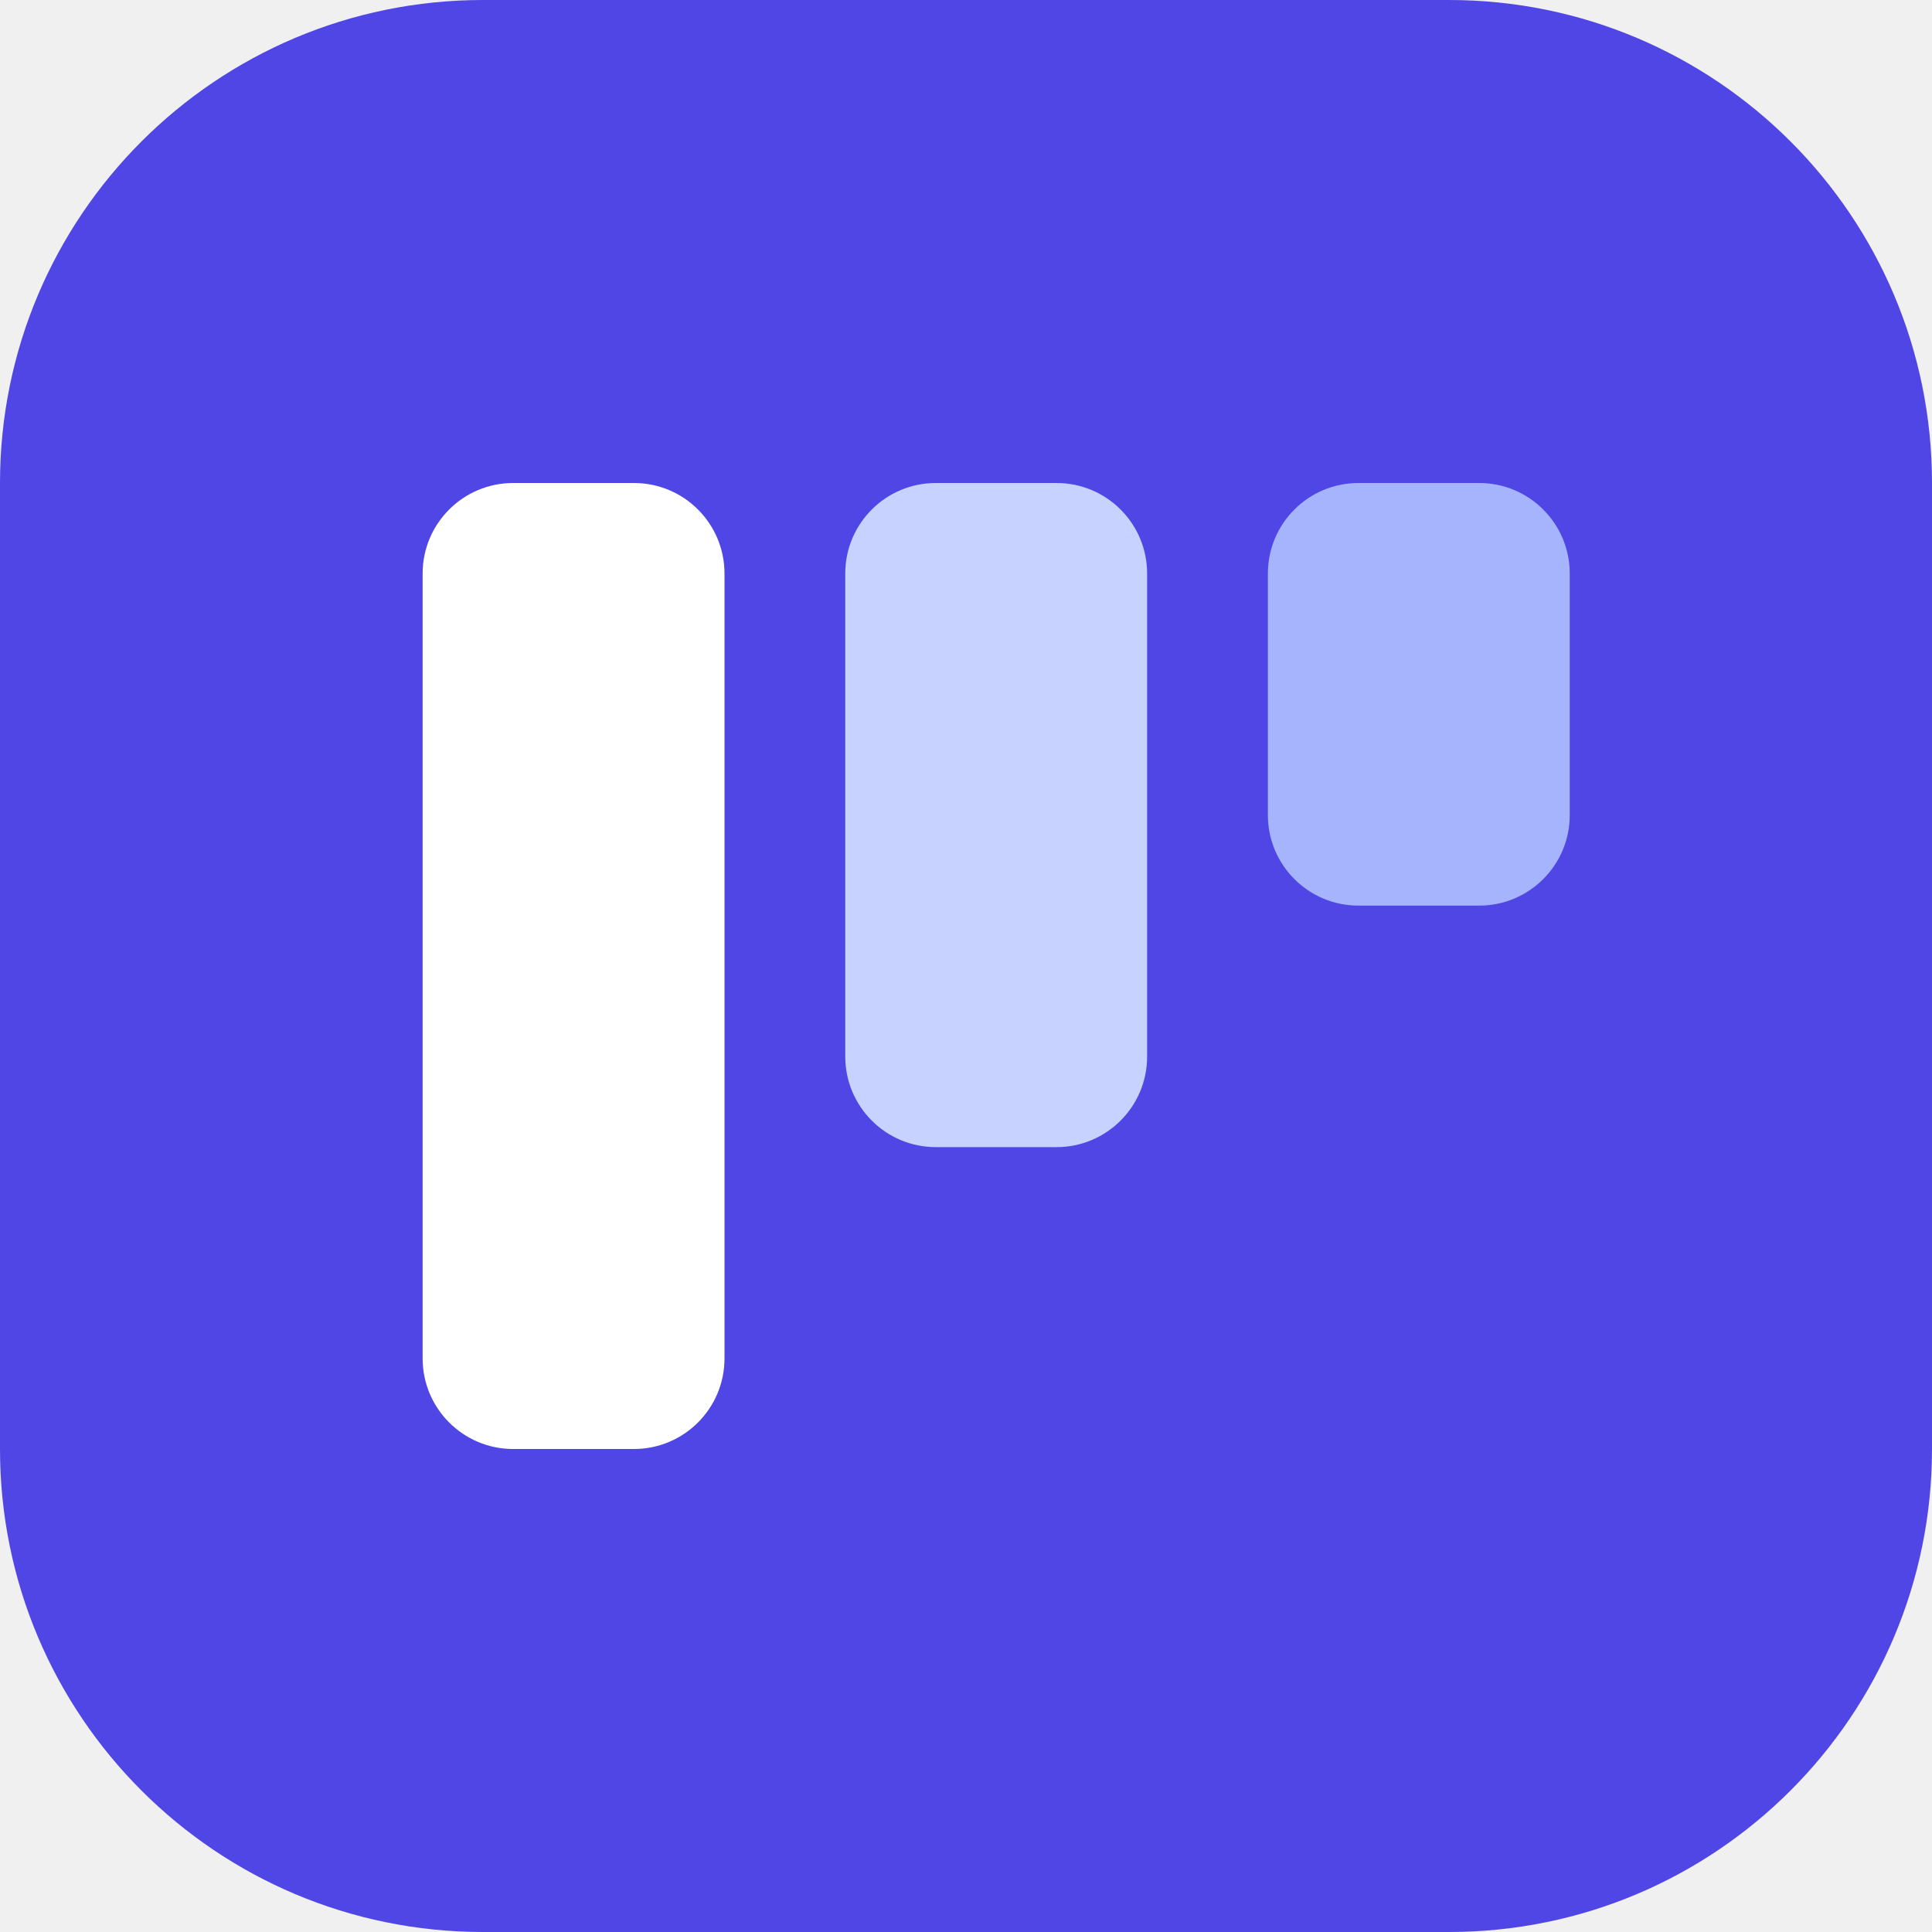
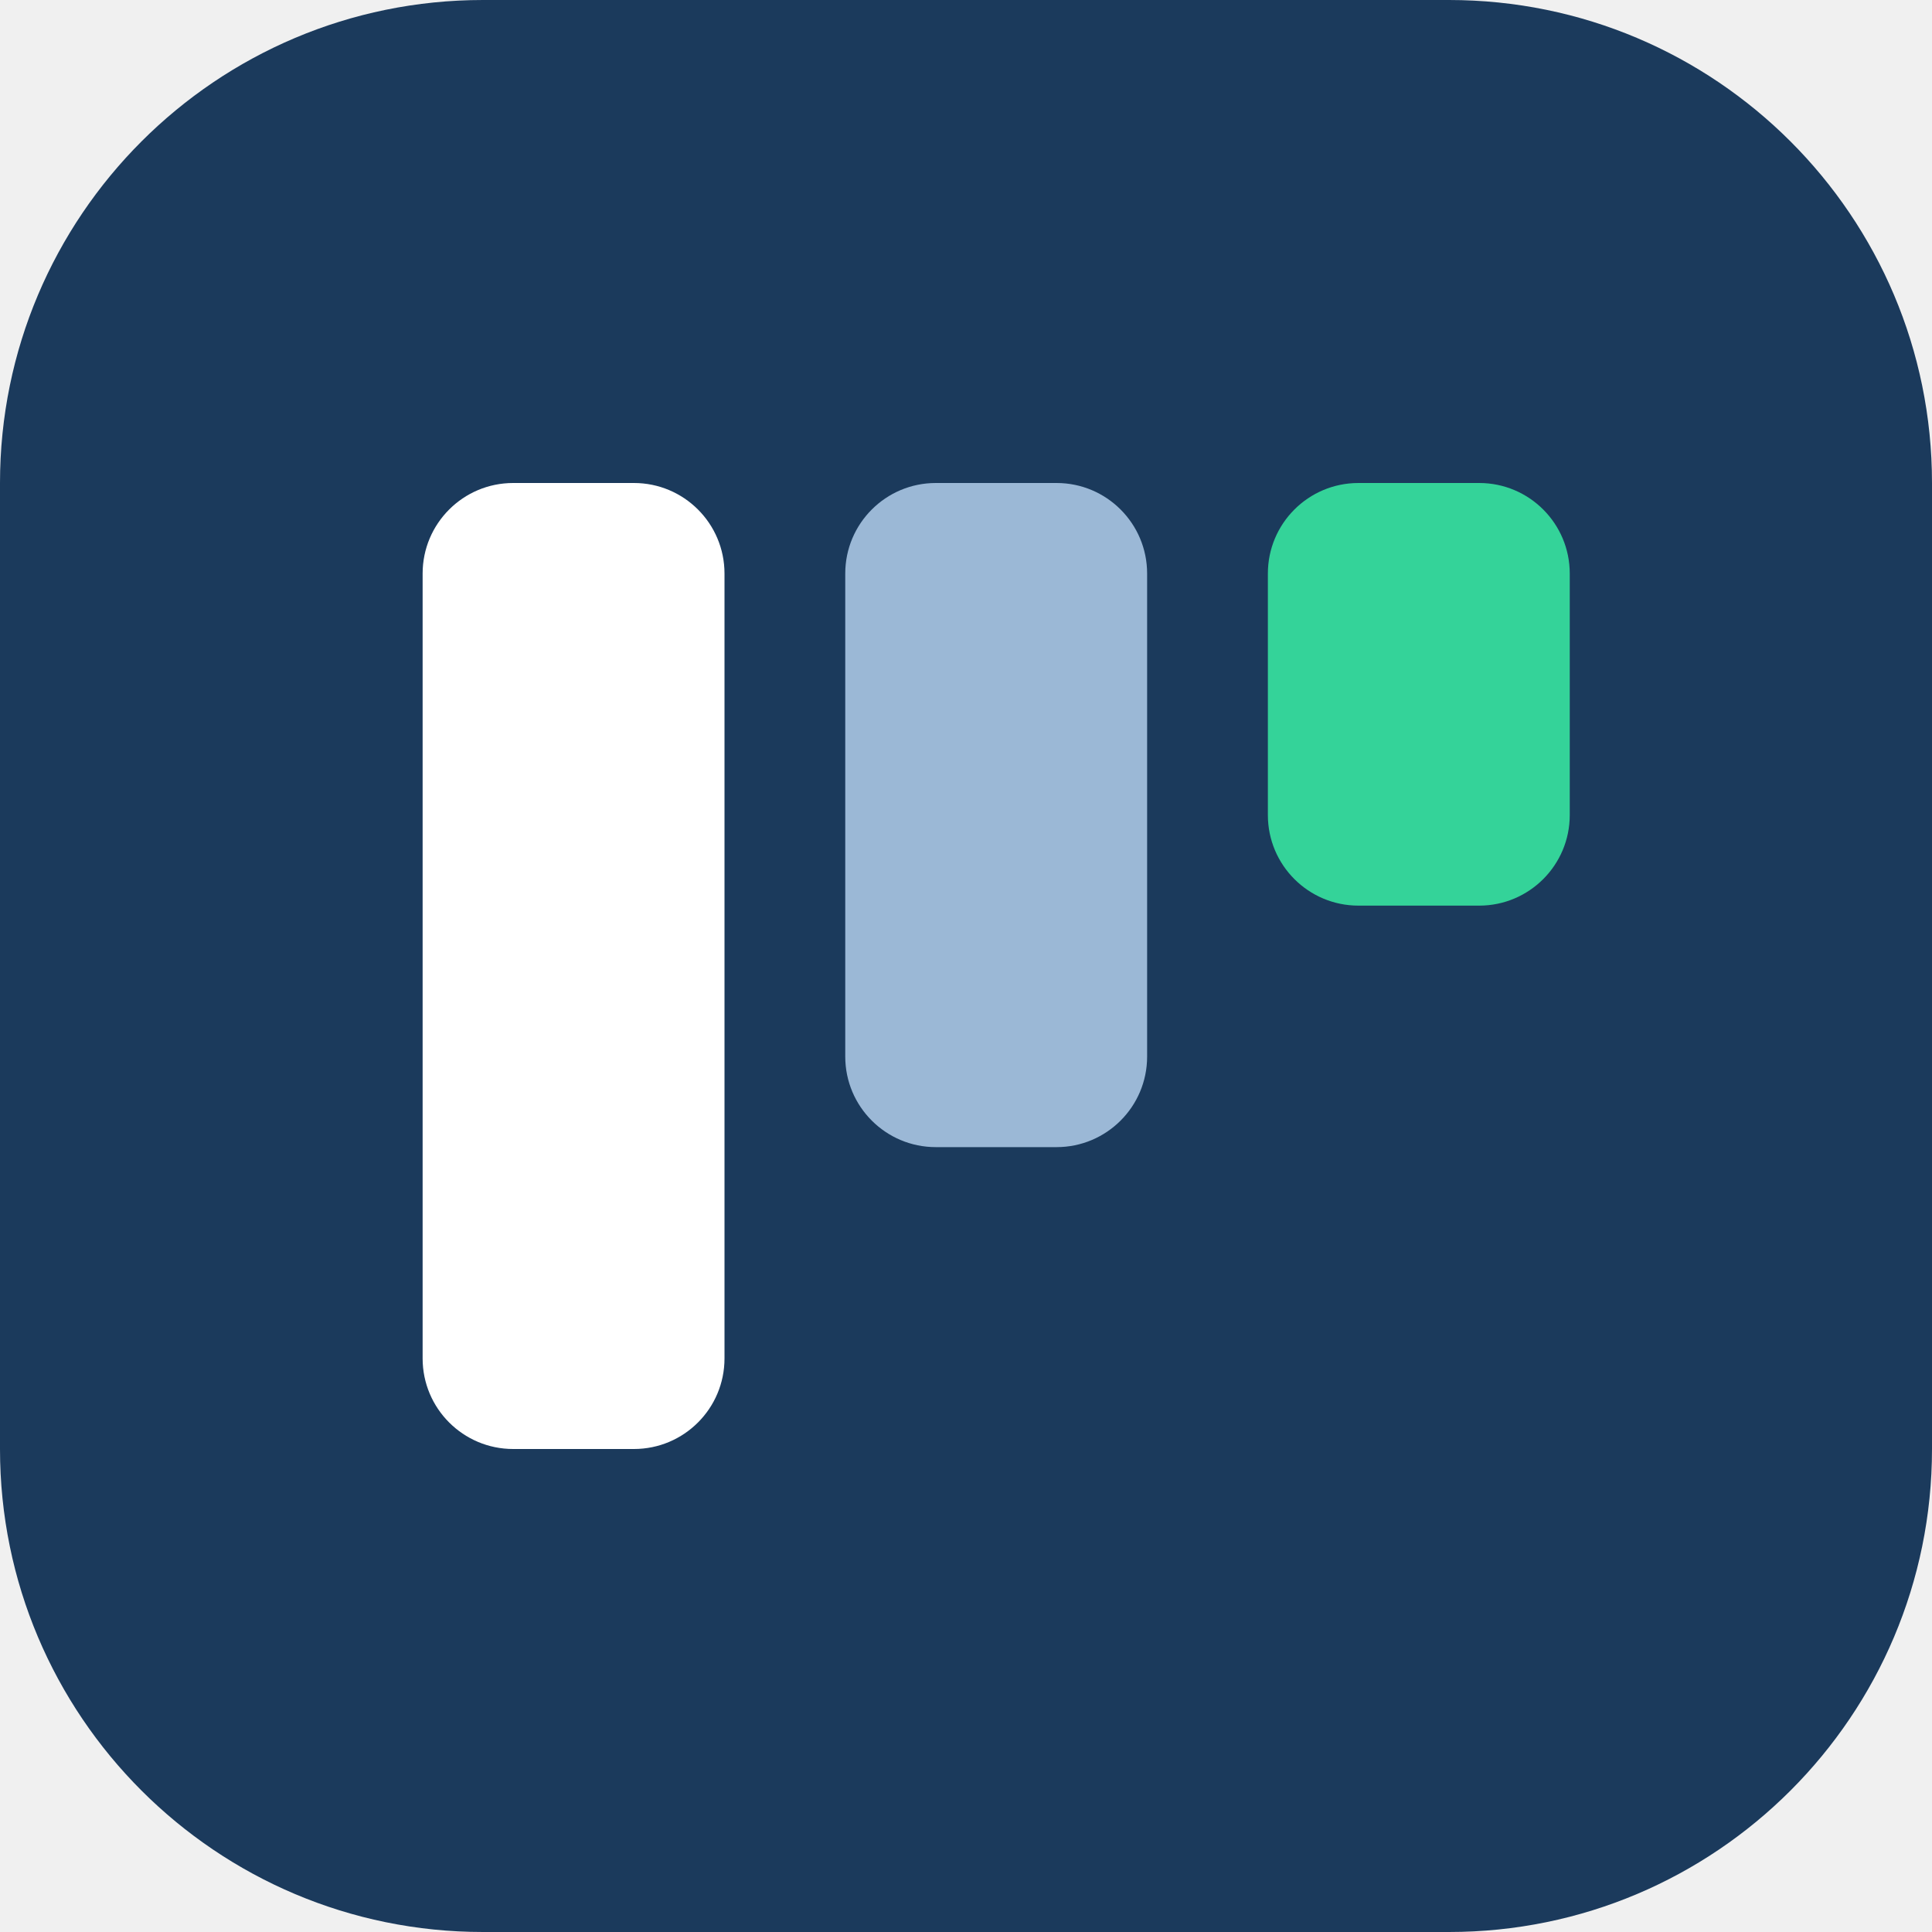
<svg xmlns="http://www.w3.org/2000/svg" viewBox="0 0 32 32">
-   <rect width="32" height="32" rx="8" fill="#4f46e5" />
+   <rect width="32" height="32" rx="8" fill="#1b3a5c" />
  <rect x="7" y="8" width="5" height="16" rx="1.5" fill="#fff" />
-   <rect x="14" y="8" width="5" height="11" rx="1.5" fill="#c7d2fe" />
-   <rect x="21" y="8" width="5" height="7" rx="1.5" fill="#a5b4fc" />
+   <rect x="14" y="8" width="5" height="11" rx="1.5" fill="#9bb8d6" />
+   <rect x="21" y="8" width="5" height="7" rx="1.5" fill="#34d399" />
</svg>
